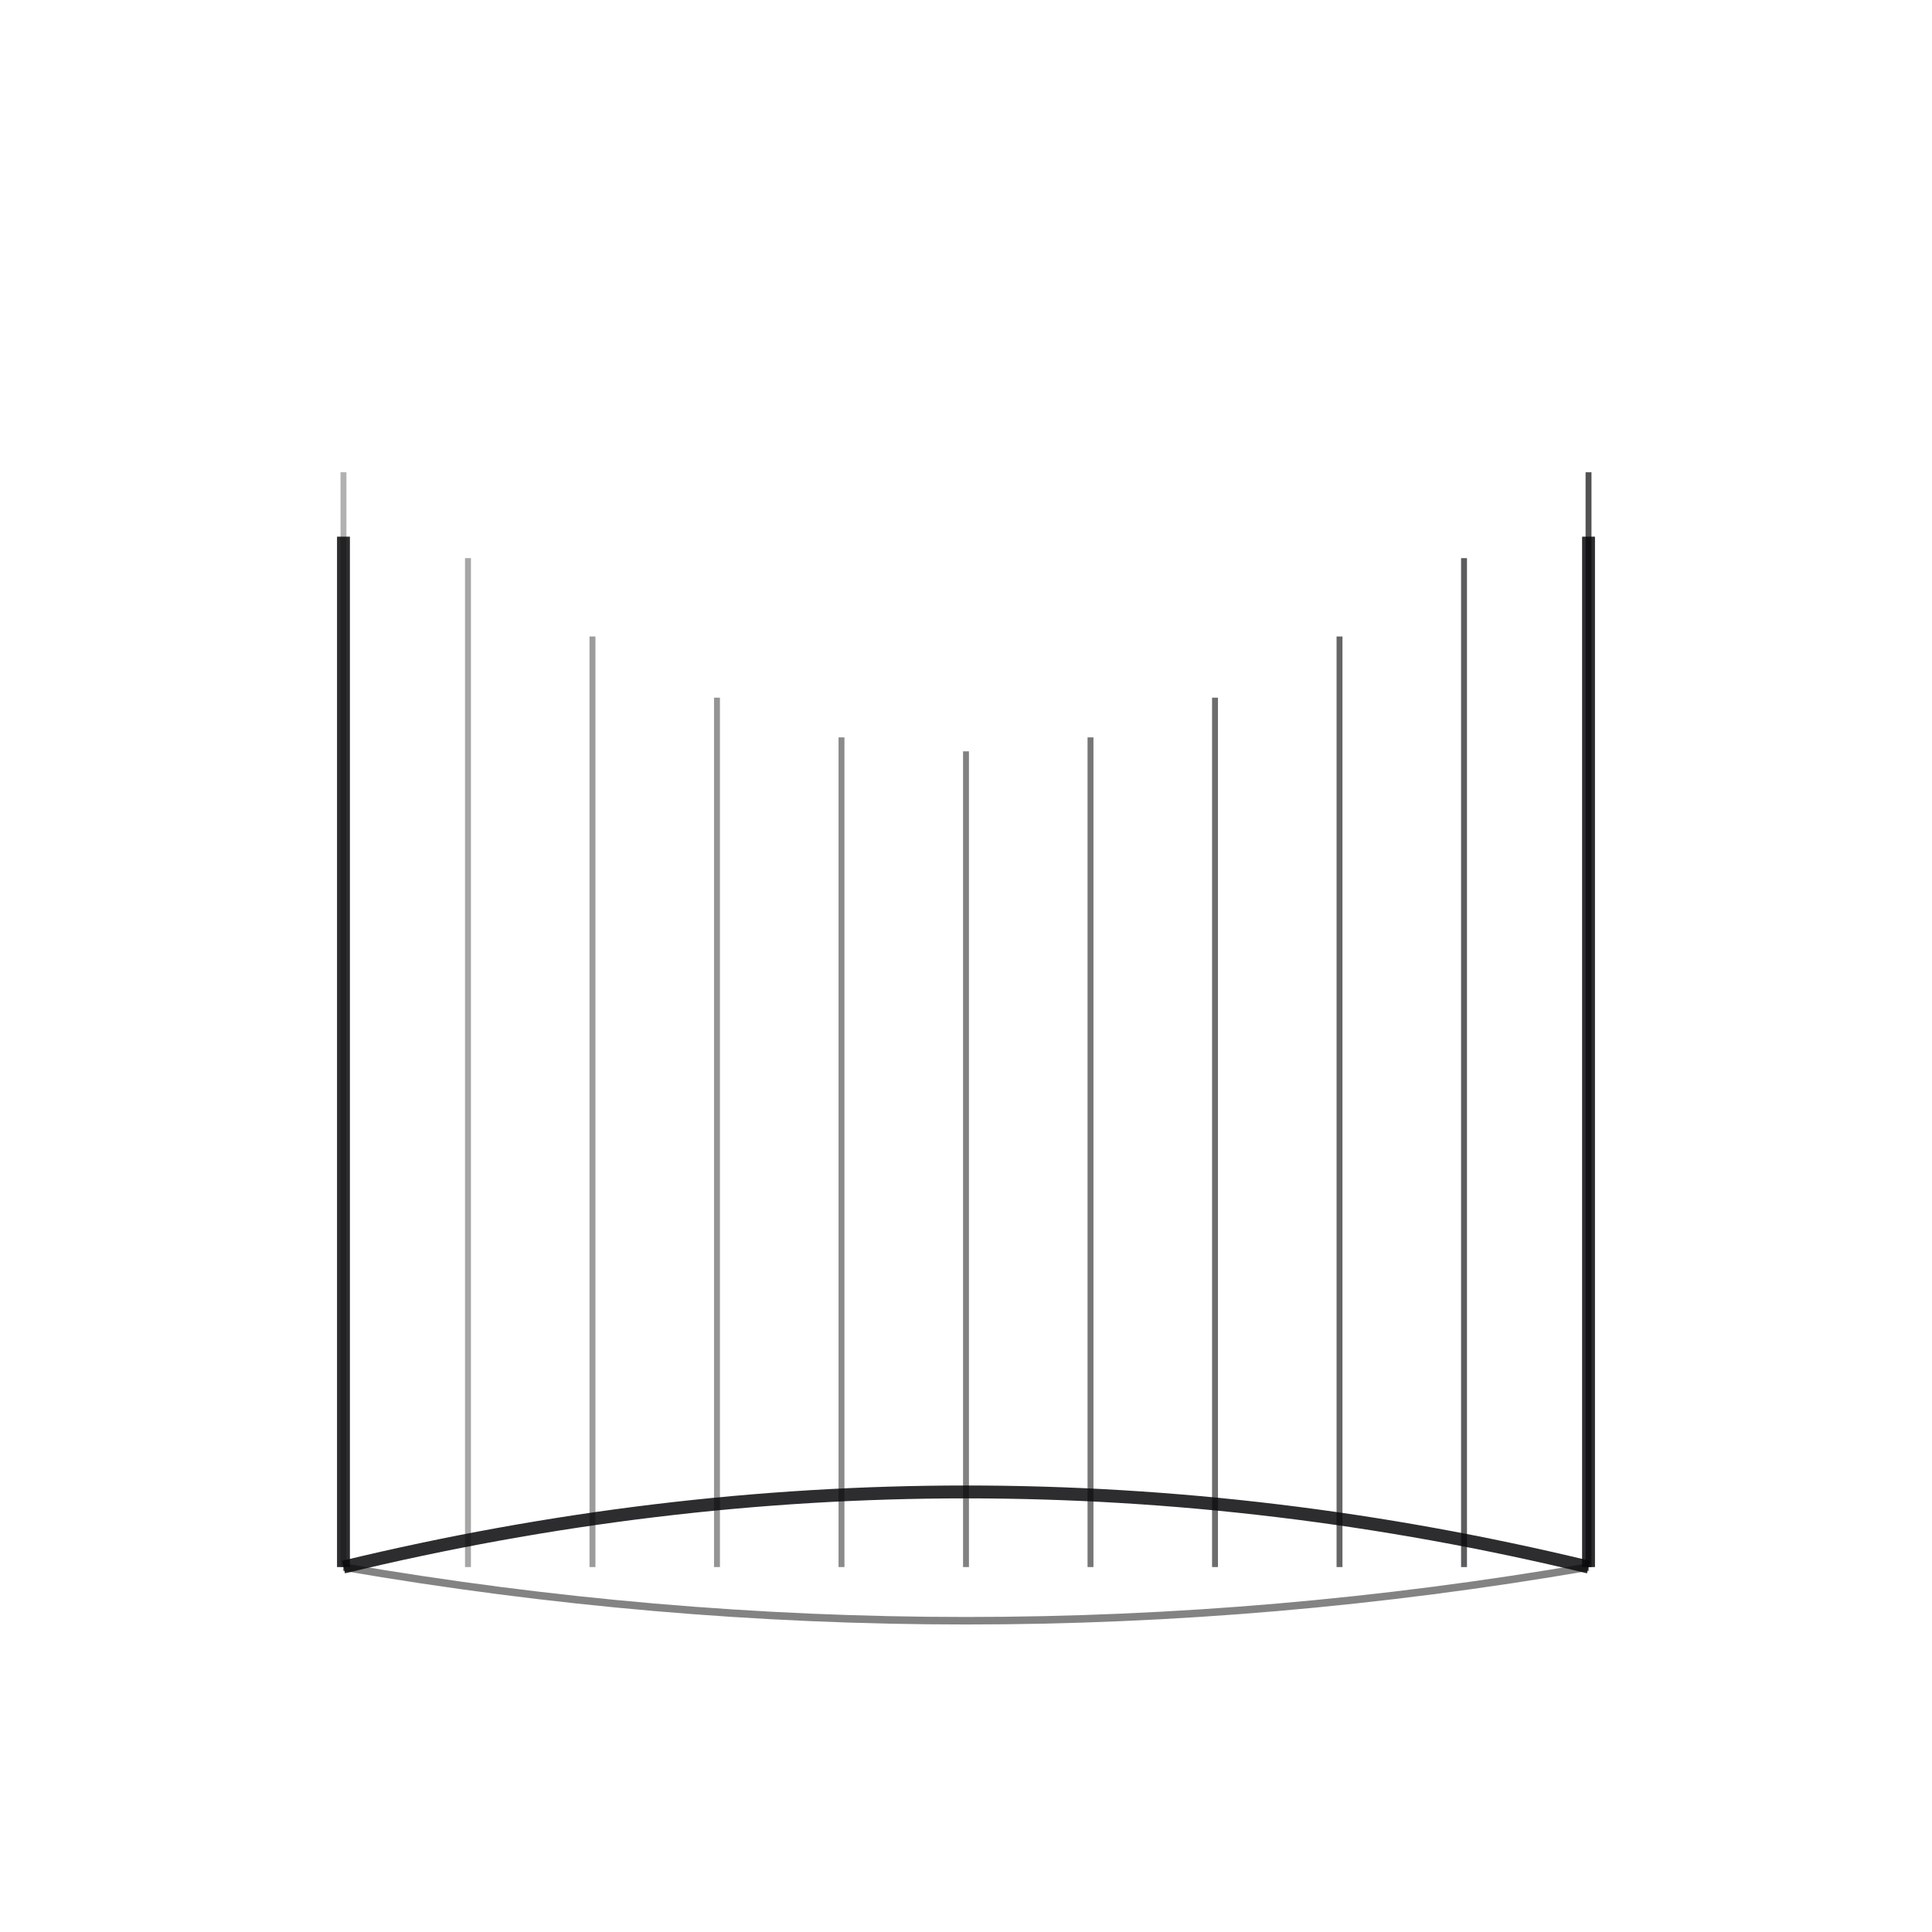
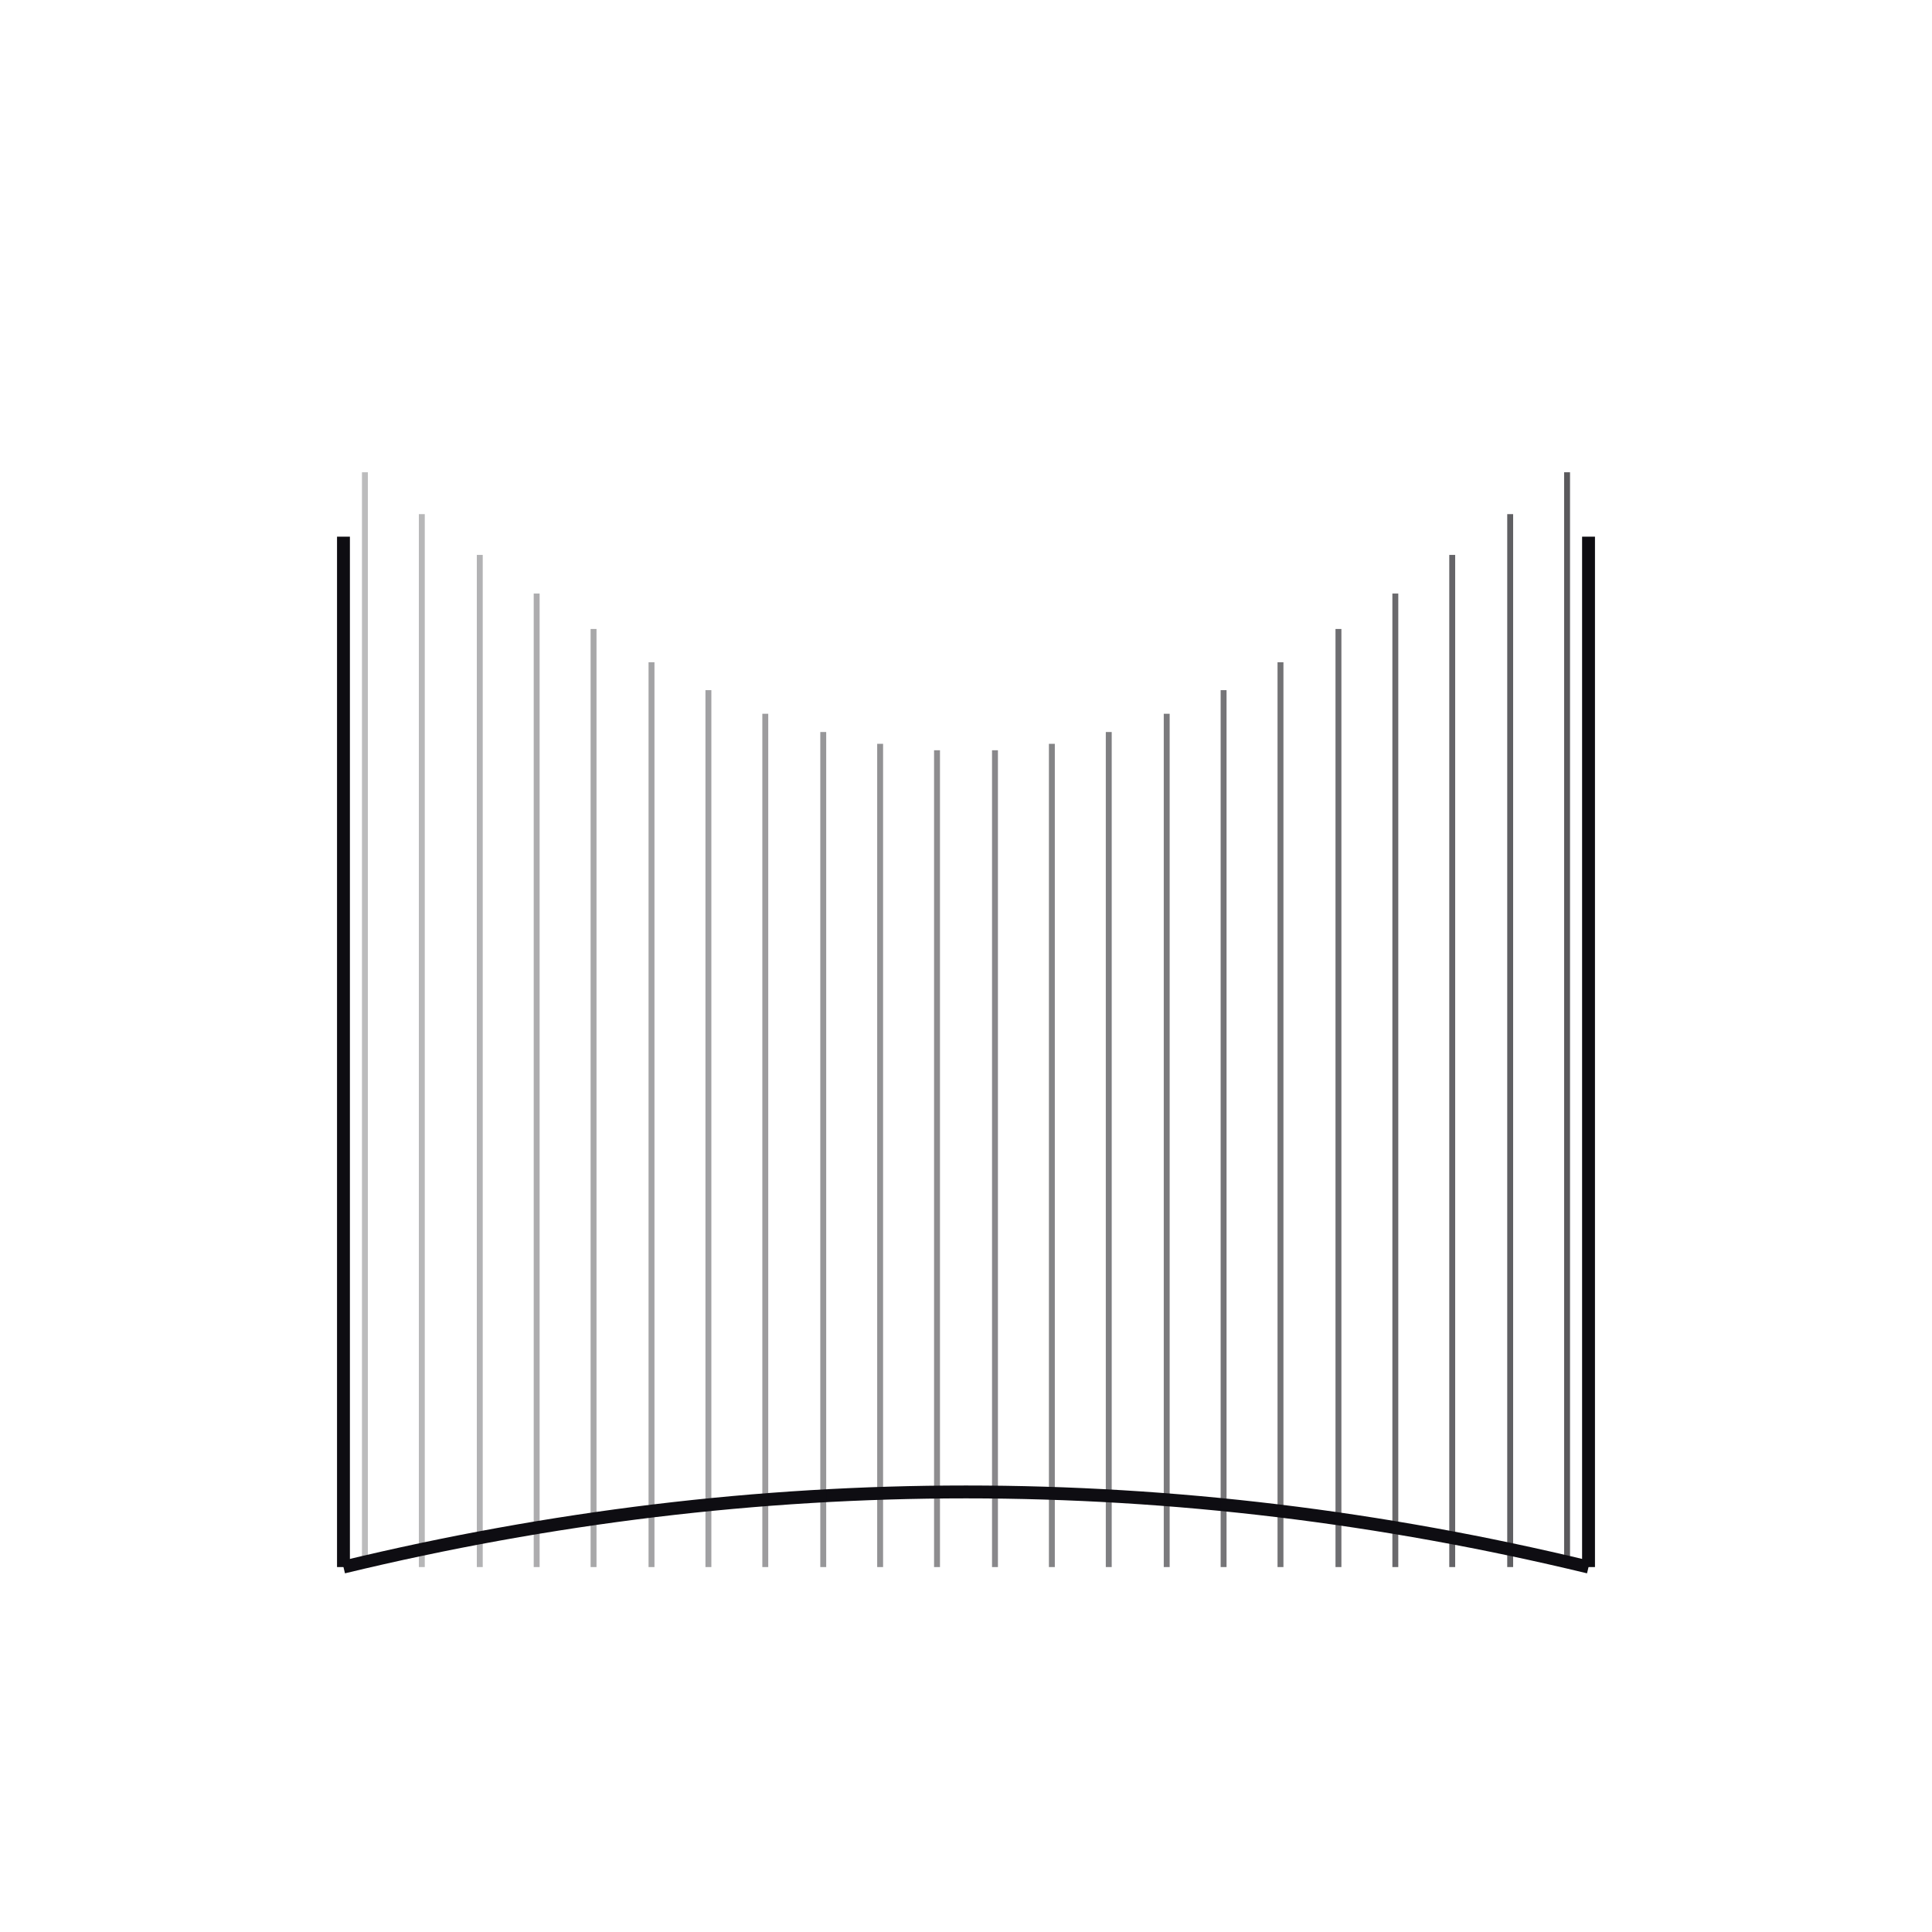
<svg xmlns="http://www.w3.org/2000/svg" width="180" height="180" viewBox="0 0 180 180" fill="none">
-   <path d="M32.0 146q58-14 116 0" stroke="#08080A" stroke-width="1.2" opacity=".85" />
-   <path d="M32.0 146v-96" stroke="#08080A" stroke-width="1.2" opacity=".85" />
-   <path d="M148.0 146v-96" stroke="#08080A" stroke-width="1.2" opacity=".85" />
-   <path d="M32.0 44.0V146" stroke="#08080A" stroke-width=".55" opacity="0.32" />
-   <path d="M43.6 52.0V146" stroke="#08080A" stroke-width=".55" opacity="0.36" />
-   <path d="M55.2 59.3V146" stroke="#08080A" stroke-width=".55" opacity="0.40" />
-   <path d="M66.8 65.0V146" stroke="#08080A" stroke-width=".55" opacity="0.43" />
-   <path d="M78.4 68.7V146" stroke="#08080A" stroke-width=".55" opacity="0.47" />
-   <path d="M90.0 70.0V146" stroke="#08080A" stroke-width=".55" opacity="0.51" />
-   <path d="M101.6 68.7V146" stroke="#08080A" stroke-width=".55" opacity="0.55" />
-   <path d="M113.2 65.0V146" stroke="#08080A" stroke-width=".55" opacity="0.59" />
-   <path d="M124.8 59.3V146" stroke="#08080A" stroke-width=".55" opacity="0.62" />
-   <path d="M136.4 52.0V146" stroke="#08080A" stroke-width=".55" opacity="0.66" />
-   <path d="M148.0 44.0V146" stroke="#08080A" stroke-width=".55" opacity="0.70" />
-   <path d="M32.0 146q58 10 116 0" stroke="#08080A" stroke-width=".7" opacity=".5" />
+   <path d="M32 146q58-14 116 0" stroke="#0E0D12" stroke-width="1.2" />
+   <path d="M32 146V50M148 146V50" stroke="#0E0D12" stroke-width="1.2" />
+   <path d="M34.0 44.0V146" stroke="#0E0D12" stroke-width=".55" opacity="0.28" />
+   <path d="M39.3 47.9V146" stroke="#0E0D12" stroke-width=".55" opacity="0.30" />
+   <path d="M44.7 51.7V146" stroke="#0E0D12" stroke-width=".55" opacity="0.32" />
+   <path d="M50.0 55.3V146" stroke="#0E0D12" stroke-width=".55" opacity="0.34" />
+   <path d="M55.3 58.6V146" stroke="#0E0D12" stroke-width=".55" opacity="0.36" />
+   <path d="M60.7 61.7V146" stroke="#0E0D12" stroke-width=".55" opacity="0.38" />
+   <path d="M66.0 64.3V146" stroke="#0E0D12" stroke-width=".55" opacity="0.39" />
+   <path d="M71.3 66.5V146" stroke="#0E0D12" stroke-width=".55" opacity="0.41" />
+   <path d="M76.7 68.2V146" stroke="#0E0D12" stroke-width=".55" opacity="0.43" />
+   <path d="M82.0 69.3V146" stroke="#0E0D12" stroke-width=".55" opacity="0.45" />
+   <path d="M87.3 69.9V146" stroke="#0E0D12" stroke-width=".55" opacity="0.47" />
+   <path d="M92.7 69.9V146" stroke="#0E0D12" stroke-width=".55" opacity="0.49" />
+   <path d="M98.0 69.3V146" stroke="#0E0D12" stroke-width=".55" opacity="0.51" />
+   <path d="M103.3 68.2V146" stroke="#0E0D12" stroke-width=".55" opacity="0.53" />
+   <path d="M108.7 66.5V146" stroke="#0E0D12" stroke-width=".55" opacity="0.55" />
+   <path d="M114.0 64.3V146" stroke="#0E0D12" stroke-width=".55" opacity="0.57" />
+   <path d="M119.3 61.7V146" stroke="#0E0D12" stroke-width=".55" opacity="0.58" />
+   <path d="M124.7 58.6V146" stroke="#0E0D12" stroke-width=".55" opacity="0.60" />
+   <path d="M130.0 55.3V146" stroke="#0E0D12" stroke-width=".55" opacity="0.62" />
+   <path d="M135.3 51.7V146" stroke="#0E0D12" stroke-width=".55" opacity="0.64" />
+   <path d="M140.7 47.9V146" stroke="#0E0D12" stroke-width=".55" opacity="0.66" />
+   <path d="M146.0 44.0V146" stroke="#0E0D12" stroke-width=".55" opacity="0.68" />
</svg>
